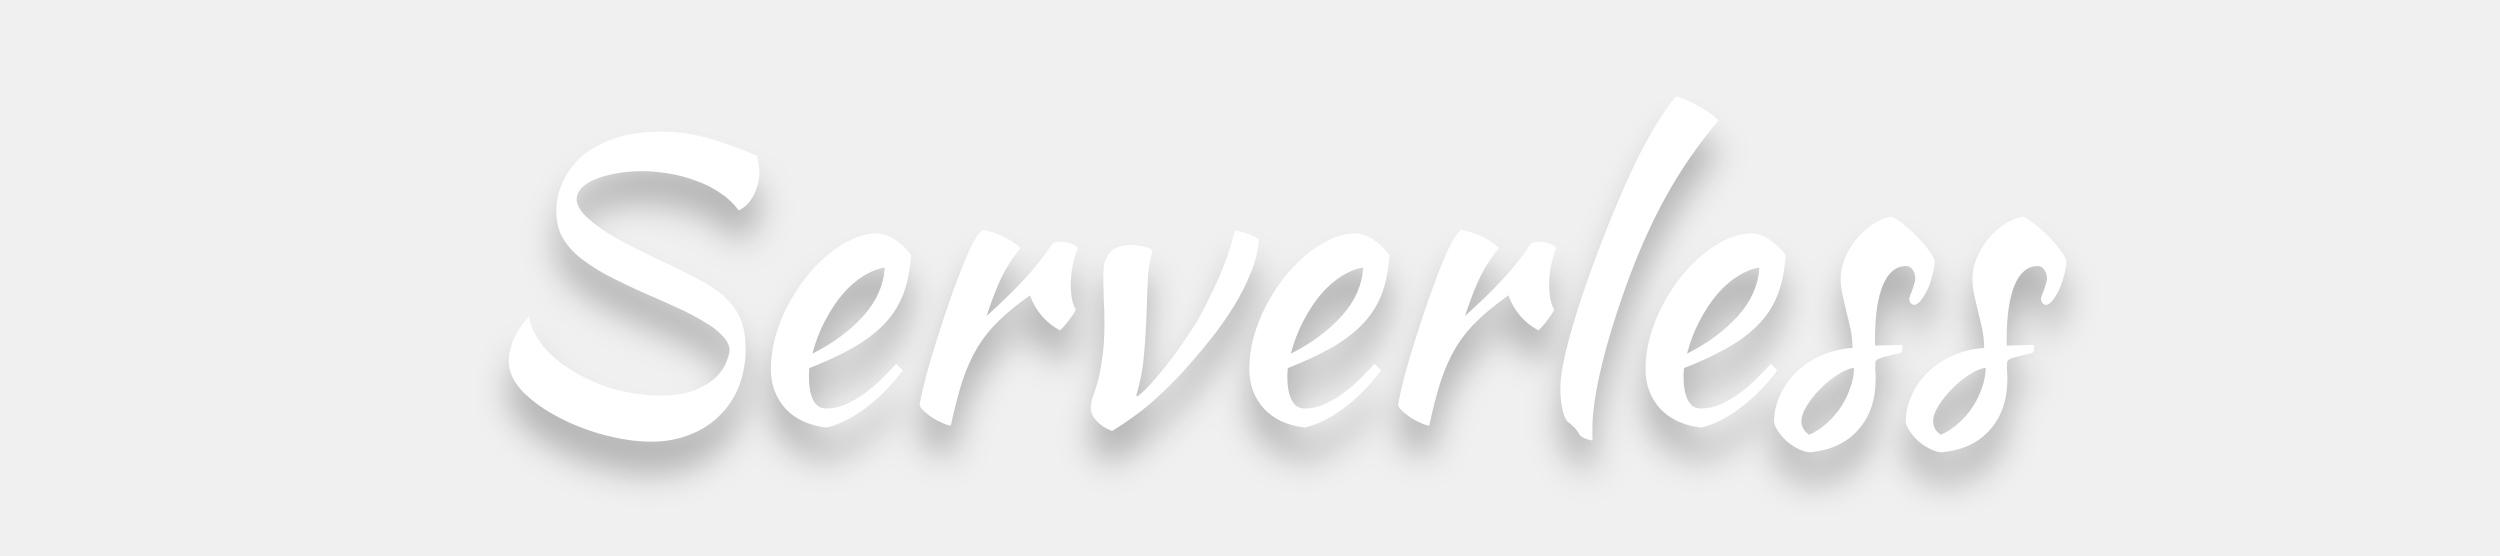
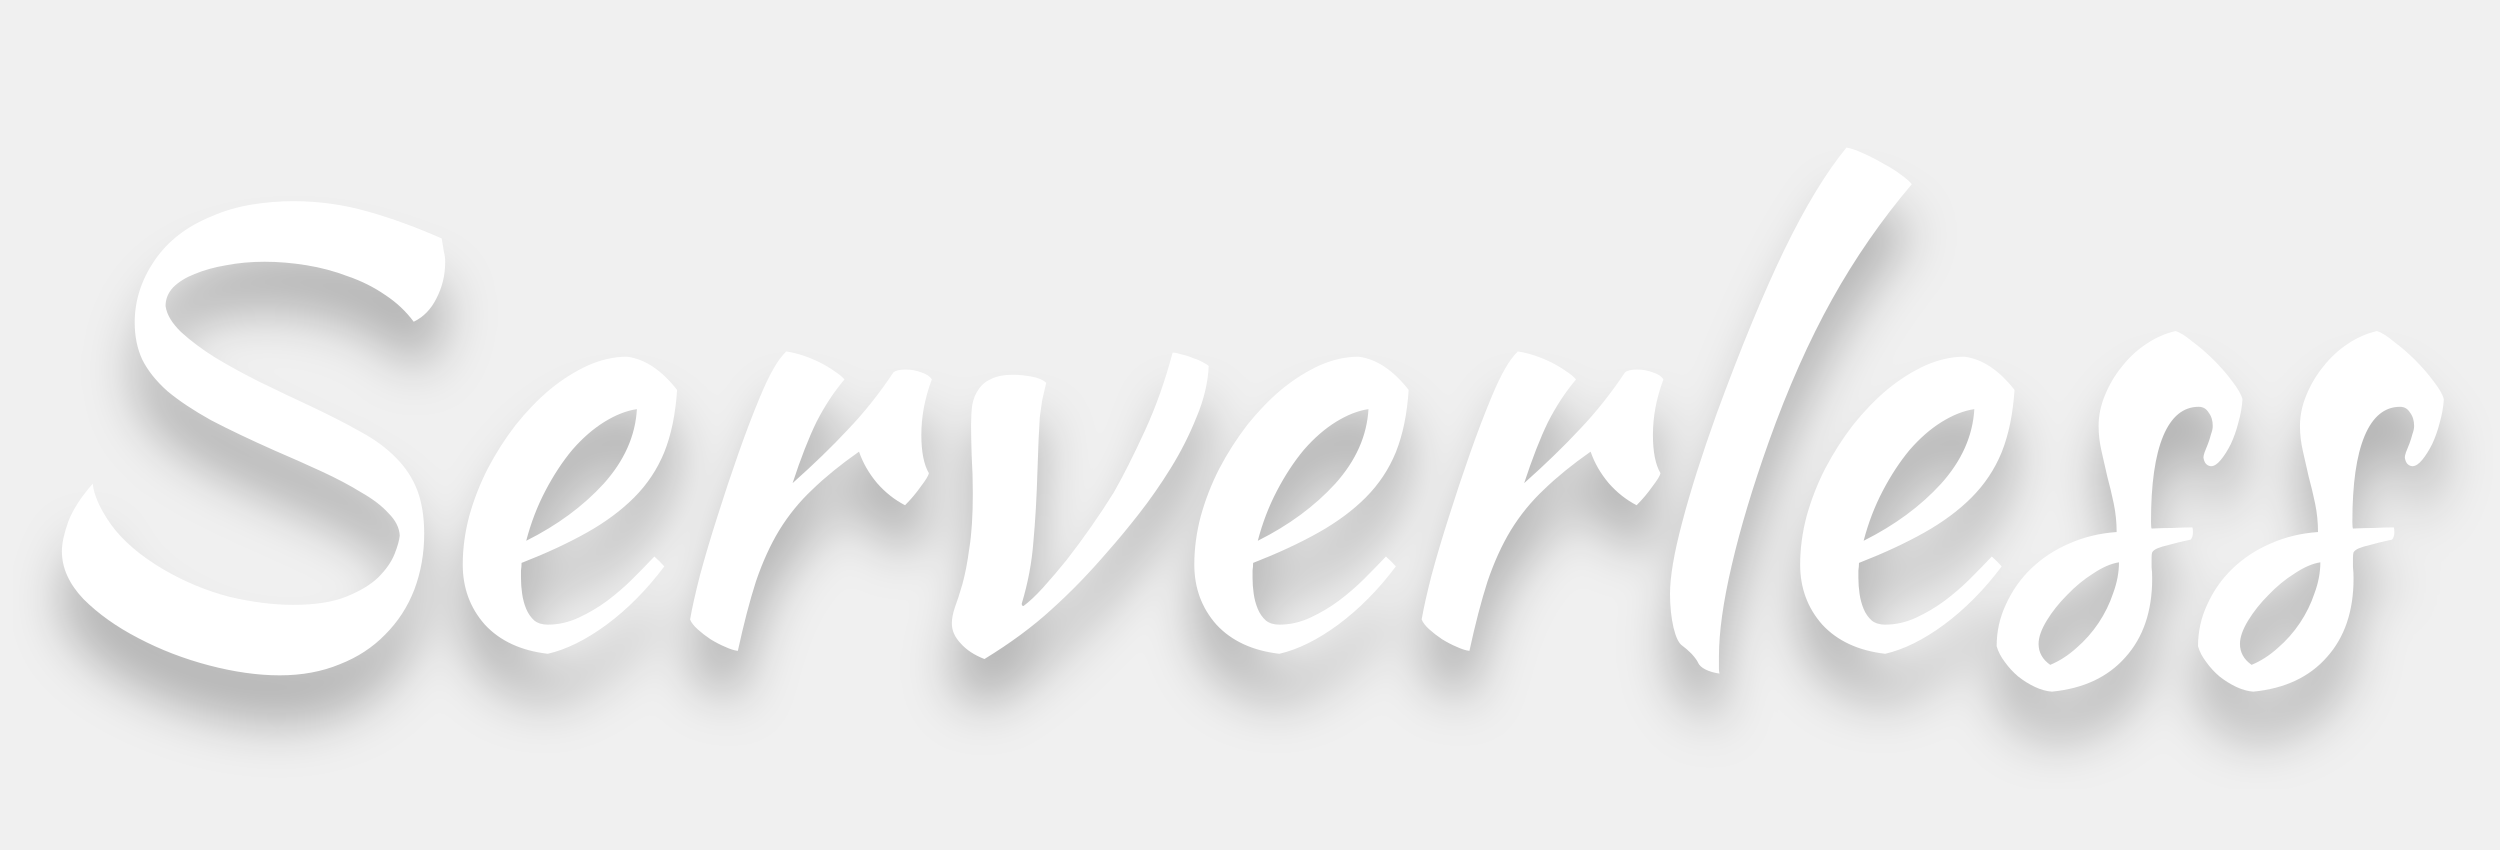
- <svg xmlns="http://www.w3.org/2000/svg" width="315" height="70" viewBox="0 0 315 70" fill="none">
+ <svg xmlns="http://www.w3.org/2000/svg" width="206" height="70" viewBox="0 0 206 70" fill="none">
  <g filter="url(#filter0_d)">
-     <path d="M95.394 19.648C95.49 20.192 95.554 20.576 95.586 20.8C95.65 20.992 95.682 21.264 95.682 21.616C95.682 22.672 95.442 23.664 94.962 24.592C94.514 25.488 93.89 26.128 93.09 26.512C92.45 25.648 91.666 24.912 90.738 24.304C89.81 23.664 88.786 23.152 87.666 22.768C86.578 22.352 85.442 22.048 84.258 21.856C83.074 21.664 81.922 21.568 80.802 21.568C79.682 21.568 78.626 21.664 77.634 21.856C76.674 22.016 75.81 22.256 75.042 22.576C74.306 22.864 73.714 23.232 73.266 23.68C72.85 24.128 72.642 24.64 72.642 25.216C72.738 25.92 73.17 26.64 73.938 27.376C74.706 28.08 75.65 28.784 76.77 29.488C77.89 30.16 79.122 30.832 80.466 31.504C81.842 32.176 83.186 32.816 84.498 33.424C86.13 34.192 87.538 34.912 88.722 35.584C89.906 36.224 90.882 36.944 91.65 37.744C92.418 38.512 92.994 39.392 93.378 40.384C93.762 41.376 93.954 42.576 93.954 43.984C93.954 45.616 93.682 47.152 93.138 48.592C92.594 50 91.794 51.232 90.738 52.288C89.714 53.344 88.466 54.16 86.994 54.736C85.522 55.344 83.874 55.648 82.05 55.648C80.258 55.648 78.322 55.376 76.242 54.832C74.162 54.288 72.21 53.536 70.386 52.576C68.594 51.648 67.09 50.576 65.874 49.36C64.69 48.112 64.098 46.8 64.098 45.424C64.098 44.784 64.274 43.968 64.626 42.976C65.01 41.984 65.682 40.944 66.642 39.856C66.738 40.816 67.25 41.952 68.178 43.264C69.138 44.576 70.562 45.792 72.45 46.912C74.21 47.936 76.018 48.688 77.874 49.168C79.762 49.616 81.522 49.84 83.154 49.84C84.946 49.84 86.402 49.616 87.522 49.168C88.642 48.72 89.522 48.192 90.162 47.584C90.802 46.944 91.25 46.304 91.506 45.664C91.762 45.024 91.906 44.512 91.938 44.128C91.906 43.488 91.602 42.88 91.026 42.304C90.482 41.696 89.73 41.12 88.77 40.576C87.842 40 86.754 39.424 85.506 38.848C84.258 38.272 82.962 37.696 81.618 37.12C79.602 36.224 77.858 35.392 76.386 34.624C74.946 33.824 73.746 33.024 72.786 32.224C71.858 31.392 71.17 30.528 70.722 29.632C70.306 28.736 70.098 27.712 70.098 26.56C70.098 24.768 70.642 23.072 71.73 21.472C72.818 19.872 74.386 18.656 76.434 17.824C77.458 17.376 78.546 17.056 79.698 16.864C80.882 16.672 82.034 16.576 83.154 16.576C85.266 16.576 87.33 16.864 89.346 17.44C91.362 18.016 93.378 18.752 95.394 19.648ZM114.793 32.128C114.665 34.112 114.313 35.824 113.737 37.264C113.161 38.672 112.329 39.92 111.241 41.008C110.185 42.064 108.889 43.024 107.353 43.888C105.817 44.752 104.025 45.584 101.977 46.384C101.977 46.576 101.961 46.784 101.929 47.008C101.929 47.2 101.929 47.408 101.929 47.632C101.929 48.048 101.961 48.48 102.025 48.928C102.089 49.376 102.201 49.792 102.361 50.176C102.521 50.56 102.745 50.88 103.033 51.136C103.321 51.36 103.689 51.472 104.137 51.472C105.001 51.472 105.849 51.28 106.681 50.896C107.513 50.512 108.297 50.048 109.033 49.504C109.801 48.928 110.505 48.32 111.145 47.68C111.817 47.008 112.409 46.4 112.921 45.856C113.241 46.144 113.513 46.416 113.737 46.672C112.297 48.592 110.713 50.192 108.985 51.472C107.289 52.72 105.673 53.52 104.137 53.872C101.929 53.616 100.201 52.816 98.953 51.472C97.737 50.096 97.129 48.448 97.129 46.528C97.129 45.216 97.305 43.888 97.657 42.544C98.041 41.168 98.553 39.856 99.193 38.608C99.865 37.328 100.633 36.128 101.497 35.008C102.393 33.888 103.337 32.912 104.329 32.08C105.353 31.248 106.393 30.592 107.449 30.112C108.537 29.632 109.609 29.392 110.665 29.392C112.137 29.584 113.513 30.496 114.793 32.128ZM111.481 33.712C110.617 33.84 109.721 34.192 108.793 34.768C107.865 35.344 106.985 36.112 106.153 37.072C105.353 38.032 104.617 39.152 103.945 40.432C103.273 41.712 102.745 43.088 102.361 44.56C104.921 43.28 107.049 41.712 108.745 39.856C110.441 37.968 111.353 35.92 111.481 33.712ZM115.863 51.04C116.023 50.112 116.295 48.896 116.679 47.392C117.095 45.856 117.575 44.24 118.119 42.544C118.663 40.816 119.239 39.088 119.847 37.36C120.455 35.632 121.047 34.08 121.623 32.704C122.039 31.712 122.407 30.944 122.727 30.4C123.047 29.824 123.399 29.344 123.783 28.96C124.231 29.024 124.695 29.136 125.175 29.296C125.655 29.456 126.119 29.648 126.567 29.872C127.015 30.096 127.415 30.336 127.767 30.592C128.119 30.816 128.391 31.04 128.583 31.264C127.719 32.288 126.951 33.456 126.279 34.768C125.639 36.08 124.983 37.76 124.311 39.808C126.039 38.272 127.559 36.8 128.871 35.392C130.215 33.984 131.463 32.416 132.615 30.688C132.807 30.528 133.143 30.448 133.623 30.448C134.071 30.448 134.503 30.528 134.919 30.688C135.335 30.816 135.623 31.008 135.783 31.264C135.207 32.8 134.919 34.32 134.919 35.824C134.919 37.232 135.127 38.288 135.543 38.992C135.511 39.184 135.287 39.552 134.871 40.096C134.487 40.64 134.055 41.152 133.575 41.632C132.711 41.184 131.943 40.576 131.271 39.808C130.599 39.008 130.103 38.144 129.783 37.216C128.279 38.272 126.999 39.312 125.943 40.336C124.887 41.328 123.975 42.448 123.207 43.696C122.471 44.912 121.831 46.32 121.287 47.92C120.775 49.52 120.279 51.424 119.799 53.632C119.511 53.6 119.159 53.488 118.743 53.296C118.359 53.136 117.959 52.928 117.543 52.672C117.159 52.416 116.807 52.144 116.487 51.856C116.167 51.568 115.959 51.296 115.863 51.04ZM139.015 35.008C139.015 34.432 139.047 33.888 139.111 33.376C139.207 32.864 139.383 32.432 139.639 32.08C139.895 31.696 140.247 31.408 140.695 31.216C141.143 30.992 141.735 30.88 142.471 30.88C142.919 30.88 143.415 30.928 143.959 31.024C144.535 31.12 144.951 31.296 145.207 31.552C145.079 32.096 144.967 32.576 144.871 32.992C144.807 33.408 144.743 33.872 144.679 34.384C144.647 34.864 144.615 35.456 144.583 36.16C144.551 36.832 144.519 37.712 144.487 38.8C144.423 40.976 144.311 42.928 144.151 44.656C144.023 46.352 143.703 48.048 143.191 49.744C143.191 49.872 143.239 49.936 143.335 49.936C143.815 49.584 144.359 49.072 144.967 48.4C145.575 47.728 146.215 46.976 146.887 46.144C147.559 45.28 148.231 44.368 148.903 43.408C149.575 42.448 150.199 41.504 150.775 40.576C151.543 39.232 152.391 37.552 153.319 35.536C154.247 33.52 155.015 31.36 155.623 29.056C155.815 29.056 156.055 29.104 156.343 29.2C156.663 29.264 156.967 29.36 157.255 29.488C157.575 29.584 157.847 29.696 158.071 29.824C158.327 29.952 158.503 30.064 158.599 30.16C158.535 31.536 158.199 32.944 157.591 34.384C157.015 35.824 156.311 37.216 155.479 38.56C154.647 39.904 153.767 41.168 152.839 42.352C151.911 43.536 151.063 44.56 150.295 45.424C148.759 47.216 147.207 48.816 145.639 50.224C144.103 51.632 142.263 52.992 140.119 54.304C139.287 53.984 138.631 53.552 138.151 53.008C137.671 52.496 137.431 51.952 137.431 51.376C137.431 50.992 137.511 50.56 137.671 50.08C137.863 49.568 138.071 48.928 138.295 48.16C138.519 47.36 138.711 46.368 138.871 45.184C139.063 44 139.159 42.496 139.159 40.672C139.159 39.616 139.127 38.56 139.063 37.504C139.031 36.416 139.015 35.584 139.015 35.008ZM175.074 32.128C174.946 34.112 174.594 35.824 174.018 37.264C173.442 38.672 172.61 39.92 171.522 41.008C170.466 42.064 169.17 43.024 167.634 43.888C166.098 44.752 164.306 45.584 162.258 46.384C162.258 46.576 162.242 46.784 162.21 47.008C162.21 47.2 162.21 47.408 162.21 47.632C162.21 48.048 162.242 48.48 162.306 48.928C162.37 49.376 162.482 49.792 162.642 50.176C162.802 50.56 163.026 50.88 163.314 51.136C163.602 51.36 163.97 51.472 164.418 51.472C165.282 51.472 166.13 51.28 166.962 50.896C167.794 50.512 168.578 50.048 169.314 49.504C170.082 48.928 170.786 48.32 171.426 47.68C172.098 47.008 172.69 46.4 173.202 45.856C173.522 46.144 173.794 46.416 174.018 46.672C172.578 48.592 170.994 50.192 169.266 51.472C167.57 52.72 165.954 53.52 164.418 53.872C162.21 53.616 160.482 52.816 159.234 51.472C158.018 50.096 157.41 48.448 157.41 46.528C157.41 45.216 157.586 43.888 157.938 42.544C158.322 41.168 158.834 39.856 159.474 38.608C160.146 37.328 160.914 36.128 161.778 35.008C162.674 33.888 163.618 32.912 164.61 32.08C165.634 31.248 166.674 30.592 167.73 30.112C168.818 29.632 169.89 29.392 170.946 29.392C172.418 29.584 173.794 30.496 175.074 32.128ZM171.762 33.712C170.898 33.84 170.002 34.192 169.074 34.768C168.146 35.344 167.266 36.112 166.434 37.072C165.634 38.032 164.898 39.152 164.226 40.432C163.554 41.712 163.026 43.088 162.642 44.56C165.202 43.28 167.33 41.712 169.026 39.856C170.722 37.968 171.634 35.92 171.762 33.712ZM176.145 51.04C176.305 50.112 176.577 48.896 176.961 47.392C177.377 45.856 177.857 44.24 178.401 42.544C178.945 40.816 179.521 39.088 180.129 37.36C180.737 35.632 181.329 34.08 181.905 32.704C182.321 31.712 182.689 30.944 183.009 30.4C183.329 29.824 183.681 29.344 184.065 28.96C184.513 29.024 184.977 29.136 185.457 29.296C185.937 29.456 186.401 29.648 186.849 29.872C187.297 30.096 187.697 30.336 188.049 30.592C188.401 30.816 188.673 31.04 188.865 31.264C188.001 32.288 187.233 33.456 186.561 34.768C185.921 36.08 185.265 37.76 184.593 39.808C186.321 38.272 187.841 36.8 189.153 35.392C190.497 33.984 191.745 32.416 192.897 30.688C193.089 30.528 193.425 30.448 193.905 30.448C194.353 30.448 194.785 30.528 195.201 30.688C195.617 30.816 195.905 31.008 196.065 31.264C195.489 32.8 195.201 34.32 195.201 35.824C195.201 37.232 195.409 38.288 195.825 38.992C195.793 39.184 195.569 39.552 195.153 40.096C194.769 40.64 194.337 41.152 193.857 41.632C192.993 41.184 192.225 40.576 191.553 39.808C190.881 39.008 190.385 38.144 190.065 37.216C188.561 38.272 187.281 39.312 186.225 40.336C185.169 41.328 184.257 42.448 183.489 43.696C182.753 44.912 182.113 46.32 181.569 47.92C181.057 49.52 180.561 51.424 180.081 53.632C179.793 53.6 179.441 53.488 179.025 53.296C178.641 53.136 178.241 52.928 177.825 52.672C177.441 52.416 177.089 52.144 176.769 51.856C176.449 51.568 176.241 51.296 176.145 51.04ZM196.608 48.928C196.608 47.52 196.944 45.552 197.616 43.024C198.288 40.464 199.232 37.488 200.448 34.096C202.432 28.688 204.288 24.192 206.016 20.608C207.776 16.992 209.488 14.176 211.152 12.16C211.536 12.224 212 12.384 212.544 12.64C213.12 12.896 213.68 13.184 214.224 13.504C214.768 13.792 215.248 14.096 215.664 14.416C216.112 14.736 216.4 14.992 216.528 15.184C214.032 18.128 211.84 21.296 209.952 24.688C208.064 28.08 206.336 31.968 204.768 36.352C203.424 40.128 202.4 43.536 201.696 46.576C200.992 49.584 200.64 52.096 200.64 54.112C200.64 54.656 200.64 54.992 200.64 55.12C200.64 55.248 200.656 55.376 200.688 55.504C200.24 55.44 199.856 55.328 199.536 55.168C199.216 55.008 199.008 54.816 198.912 54.592C198.848 54.432 198.672 54.192 198.384 53.872C198.096 53.584 197.84 53.36 197.616 53.2C197.328 53.008 197.088 52.512 196.896 51.712C196.704 50.88 196.608 49.952 196.608 48.928ZM224.996 32.128C224.868 34.112 224.516 35.824 223.94 37.264C223.364 38.672 222.532 39.92 221.444 41.008C220.388 42.064 219.092 43.024 217.556 43.888C216.02 44.752 214.228 45.584 212.18 46.384C212.18 46.576 212.164 46.784 212.132 47.008C212.132 47.2 212.132 47.408 212.132 47.632C212.132 48.048 212.164 48.48 212.228 48.928C212.292 49.376 212.404 49.792 212.564 50.176C212.724 50.56 212.948 50.88 213.236 51.136C213.524 51.36 213.892 51.472 214.34 51.472C215.204 51.472 216.052 51.28 216.884 50.896C217.716 50.512 218.5 50.048 219.236 49.504C220.004 48.928 220.708 48.32 221.348 47.68C222.02 47.008 222.612 46.4 223.124 45.856C223.444 46.144 223.716 46.416 223.94 46.672C222.5 48.592 220.916 50.192 219.188 51.472C217.492 52.72 215.876 53.52 214.34 53.872C212.132 53.616 210.404 52.816 209.156 51.472C207.94 50.096 207.332 48.448 207.332 46.528C207.332 45.216 207.508 43.888 207.86 42.544C208.244 41.168 208.756 39.856 209.396 38.608C210.068 37.328 210.836 36.128 211.7 35.008C212.596 33.888 213.54 32.912 214.532 32.08C215.556 31.248 216.596 30.592 217.652 30.112C218.74 29.632 219.812 29.392 220.868 29.392C222.34 29.584 223.716 30.496 224.996 32.128ZM221.684 33.712C220.82 33.84 219.924 34.192 218.996 34.768C218.068 35.344 217.188 36.112 216.356 37.072C215.556 38.032 214.82 39.152 214.148 40.432C213.476 41.712 212.948 43.088 212.564 44.56C215.124 43.28 217.252 41.712 218.948 39.856C220.644 37.968 221.556 35.92 221.684 33.712ZM243.779 32.896C243.747 33.504 243.635 34.144 243.443 34.816C243.283 35.456 243.075 36.048 242.819 36.592C242.563 37.104 242.291 37.536 242.003 37.888C241.715 38.24 241.443 38.416 241.187 38.416C240.835 38.384 240.627 38.144 240.563 37.696C240.563 37.6 240.595 37.456 240.659 37.264C240.755 37.04 240.851 36.8 240.947 36.544C241.043 36.288 241.123 36.032 241.187 35.776C241.283 35.52 241.331 35.296 241.331 35.104C241.331 34.656 241.219 34.288 240.995 34C240.803 33.68 240.531 33.52 240.179 33.52C238.899 33.52 237.923 34.32 237.251 35.92C236.579 37.52 236.243 39.872 236.243 42.976C236.243 43.296 236.259 43.488 236.291 43.552C236.963 43.52 237.555 43.504 238.067 43.504C238.611 43.472 239.139 43.456 239.651 43.456C239.683 43.52 239.699 43.648 239.699 43.84C239.699 44.128 239.635 44.336 239.507 44.464C238.771 44.624 238.179 44.768 237.731 44.896C237.315 44.992 236.995 45.088 236.771 45.184C236.547 45.28 236.403 45.392 236.339 45.52C236.307 45.616 236.291 45.76 236.291 45.952C236.291 46.208 236.291 46.464 236.291 46.72C236.323 46.976 236.339 47.296 236.339 47.68C236.339 50.368 235.603 52.528 234.131 54.16C232.691 55.792 230.675 56.736 228.083 56.992C227.635 56.96 227.171 56.832 226.691 56.608C226.211 56.384 225.747 56.096 225.299 55.744C224.883 55.392 224.515 54.992 224.195 54.544C223.875 54.128 223.651 53.696 223.523 53.248C223.523 52.032 223.779 50.88 224.291 49.792C224.803 48.672 225.491 47.696 226.355 46.864C227.251 46 228.291 45.312 229.475 44.8C230.691 44.256 232.003 43.936 233.411 43.84C233.411 43.04 233.331 42.256 233.171 41.488C233.011 40.72 232.835 39.984 232.643 39.28C232.483 38.544 232.323 37.84 232.163 37.168C232.003 36.464 231.923 35.776 231.923 35.104C231.923 34.24 232.099 33.392 232.451 32.56C232.803 31.696 233.267 30.912 233.843 30.208C234.419 29.472 235.091 28.848 235.859 28.336C236.627 27.824 237.427 27.472 238.259 27.28C238.611 27.376 239.075 27.664 239.651 28.144C240.259 28.592 240.851 29.104 241.427 29.68C242.003 30.256 242.515 30.848 242.963 31.456C243.411 32.032 243.683 32.512 243.779 32.896ZM227.939 54.784C228.707 54.464 229.427 54 230.099 53.392C230.803 52.784 231.411 52.096 231.923 51.328C232.435 50.56 232.835 49.744 233.123 48.88C233.443 48.016 233.603 47.168 233.603 46.336C232.963 46.432 232.259 46.736 231.491 47.248C230.723 47.728 230.003 48.32 229.331 49.024C228.659 49.696 228.099 50.4 227.651 51.136C227.203 51.872 226.979 52.512 226.979 53.056C226.979 53.76 227.299 54.336 227.939 54.784ZM260.372 32.896C260.34 33.504 260.228 34.144 260.036 34.816C259.876 35.456 259.668 36.048 259.412 36.592C259.156 37.104 258.884 37.536 258.596 37.888C258.308 38.24 258.036 38.416 257.78 38.416C257.428 38.384 257.22 38.144 257.156 37.696C257.156 37.6 257.188 37.456 257.252 37.264C257.348 37.04 257.444 36.8 257.54 36.544C257.636 36.288 257.716 36.032 257.78 35.776C257.876 35.52 257.924 35.296 257.924 35.104C257.924 34.656 257.812 34.288 257.588 34C257.396 33.68 257.124 33.52 256.772 33.52C255.492 33.52 254.516 34.32 253.844 35.92C253.172 37.52 252.836 39.872 252.836 42.976C252.836 43.296 252.852 43.488 252.884 43.552C253.556 43.52 254.148 43.504 254.66 43.504C255.204 43.472 255.732 43.456 256.244 43.456C256.276 43.52 256.292 43.648 256.292 43.84C256.292 44.128 256.228 44.336 256.1 44.464C255.364 44.624 254.772 44.768 254.324 44.896C253.908 44.992 253.588 45.088 253.364 45.184C253.14 45.28 252.996 45.392 252.932 45.52C252.9 45.616 252.884 45.76 252.884 45.952C252.884 46.208 252.884 46.464 252.884 46.72C252.916 46.976 252.932 47.296 252.932 47.68C252.932 50.368 252.196 52.528 250.724 54.16C249.284 55.792 247.268 56.736 244.676 56.992C244.228 56.96 243.764 56.832 243.284 56.608C242.804 56.384 242.34 56.096 241.892 55.744C241.476 55.392 241.108 54.992 240.788 54.544C240.468 54.128 240.244 53.696 240.116 53.248C240.116 52.032 240.372 50.88 240.884 49.792C241.396 48.672 242.084 47.696 242.948 46.864C243.844 46 244.884 45.312 246.068 44.8C247.284 44.256 248.596 43.936 250.004 43.84C250.004 43.04 249.924 42.256 249.764 41.488C249.604 40.72 249.428 39.984 249.236 39.28C249.076 38.544 248.916 37.84 248.756 37.168C248.596 36.464 248.516 35.776 248.516 35.104C248.516 34.24 248.692 33.392 249.044 32.56C249.396 31.696 249.86 30.912 250.436 30.208C251.012 29.472 251.684 28.848 252.452 28.336C253.22 27.824 254.02 27.472 254.852 27.28C255.204 27.376 255.668 27.664 256.244 28.144C256.852 28.592 257.444 29.104 258.02 29.68C258.596 30.256 259.108 30.848 259.556 31.456C260.004 32.032 260.276 32.512 260.372 32.896ZM244.532 54.784C245.3 54.464 246.02 54 246.692 53.392C247.396 52.784 248.004 52.096 248.516 51.328C249.028 50.56 249.428 49.744 249.716 48.88C250.036 48.016 250.196 47.168 250.196 46.336C249.556 46.432 248.852 46.736 248.084 47.248C247.316 47.728 246.596 48.32 245.924 49.024C245.252 49.696 244.692 50.4 244.244 51.136C243.796 51.872 243.572 52.512 243.572 53.056C243.572 53.76 243.892 54.336 244.532 54.784Z" fill="white" />
+     <path d="M36.394 19.648C36.49 20.192 36.554 20.576 36.586 20.8C36.65 20.992 36.682 21.264 36.682 21.616C36.682 22.672 36.442 23.664 35.962 24.592C35.514 25.488 34.89 26.128 34.09 26.512C33.45 25.648 32.666 24.912 31.738 24.304C30.81 23.664 29.786 23.152 28.666 22.768C27.578 22.352 26.442 22.048 25.258 21.856C24.074 21.664 22.922 21.568 21.802 21.568C20.682 21.568 19.626 21.664 18.634 21.856C17.674 22.016 16.81 22.256 16.042 22.576C15.306 22.864 14.714 23.232 14.266 23.68C13.85 24.128 13.642 24.64 13.642 25.216C13.738 25.92 14.17 26.64 14.938 27.376C15.706 28.08 16.65 28.784 17.77 29.488C18.89 30.16 20.122 30.832 21.466 31.504C22.842 32.176 24.186 32.816 25.498 33.424C27.13 34.192 28.538 34.912 29.722 35.584C30.906 36.224 31.882 36.944 32.65 37.744C33.418 38.512 33.994 39.392 34.378 40.384C34.762 41.376 34.954 42.576 34.954 43.984C34.954 45.616 34.682 47.152 34.138 48.592C33.594 50 32.794 51.232 31.738 52.288C30.714 53.344 29.466 54.16 27.994 54.736C26.522 55.344 24.874 55.648 23.05 55.648C21.258 55.648 19.322 55.376 17.242 54.832C15.162 54.288 13.21 53.536 11.386 52.576C9.594 51.648 8.09 50.576 6.874 49.36C5.69 48.112 5.098 46.8 5.098 45.424C5.098 44.784 5.274 43.968 5.626 42.976C6.01 41.984 6.682 40.944 7.642 39.856C7.738 40.816 8.25 41.952 9.178 43.264C10.138 44.576 11.562 45.792 13.45 46.912C15.21 47.936 17.018 48.688 18.874 49.168C20.762 49.616 22.522 49.84 24.154 49.84C25.946 49.84 27.402 49.616 28.522 49.168C29.642 48.72 30.522 48.192 31.162 47.584C31.802 46.944 32.25 46.304 32.506 45.664C32.762 45.024 32.906 44.512 32.938 44.128C32.906 43.488 32.602 42.88 32.026 42.304C31.482 41.696 30.73 41.12 29.77 40.576C28.842 40 27.754 39.424 26.506 38.848C25.258 38.272 23.962 37.696 22.618 37.12C20.602 36.224 18.858 35.392 17.386 34.624C15.946 33.824 14.746 33.024 13.786 32.224C12.858 31.392 12.17 30.528 11.722 29.632C11.306 28.736 11.098 27.712 11.098 26.56C11.098 24.768 11.642 23.072 12.73 21.472C13.818 19.872 15.386 18.656 17.434 17.824C18.458 17.376 19.546 17.056 20.698 16.864C21.882 16.672 23.034 16.576 24.154 16.576C26.266 16.576 28.33 16.864 30.346 17.44C32.362 18.016 34.378 18.752 36.394 19.648ZM55.793 32.128C55.665 34.112 55.313 35.824 54.737 37.264C54.161 38.672 53.329 39.92 52.241 41.008C51.185 42.064 49.889 43.024 48.353 43.888C46.817 44.752 45.025 45.584 42.977 46.384C42.977 46.576 42.961 46.784 42.929 47.008C42.929 47.2 42.929 47.408 42.929 47.632C42.929 48.048 42.961 48.48 43.025 48.928C43.089 49.376 43.201 49.792 43.361 50.176C43.521 50.56 43.745 50.88 44.033 51.136C44.321 51.36 44.689 51.472 45.137 51.472C46.001 51.472 46.849 51.28 47.681 50.896C48.513 50.512 49.297 50.048 50.033 49.504C50.801 48.928 51.505 48.32 52.145 47.68C52.817 47.008 53.409 46.4 53.921 45.856C54.241 46.144 54.513 46.416 54.737 46.672C53.297 48.592 51.713 50.192 49.985 51.472C48.289 52.72 46.673 53.52 45.137 53.872C42.929 53.616 41.201 52.816 39.953 51.472C38.737 50.096 38.129 48.448 38.129 46.528C38.129 45.216 38.305 43.888 38.657 42.544C39.041 41.168 39.553 39.856 40.193 38.608C40.865 37.328 41.633 36.128 42.497 35.008C43.393 33.888 44.337 32.912 45.329 32.08C46.353 31.248 47.393 30.592 48.449 30.112C49.537 29.632 50.609 29.392 51.665 29.392C53.137 29.584 54.513 30.496 55.793 32.128ZM52.481 33.712C51.617 33.84 50.721 34.192 49.793 34.768C48.865 35.344 47.985 36.112 47.153 37.072C46.353 38.032 45.617 39.152 44.945 40.432C44.273 41.712 43.745 43.088 43.361 44.56C45.921 43.28 48.049 41.712 49.745 39.856C51.441 37.968 52.353 35.92 52.481 33.712ZM56.863 51.04C57.023 50.112 57.295 48.896 57.679 47.392C58.095 45.856 58.575 44.24 59.119 42.544C59.663 40.816 60.239 39.088 60.847 37.36C61.455 35.632 62.047 34.08 62.623 32.704C63.039 31.712 63.407 30.944 63.727 30.4C64.047 29.824 64.399 29.344 64.783 28.96C65.231 29.024 65.695 29.136 66.175 29.296C66.655 29.456 67.119 29.648 67.567 29.872C68.015 30.096 68.415 30.336 68.767 30.592C69.119 30.816 69.391 31.04 69.583 31.264C68.719 32.288 67.951 33.456 67.279 34.768C66.639 36.08 65.983 37.76 65.311 39.808C67.039 38.272 68.559 36.8 69.871 35.392C71.215 33.984 72.463 32.416 73.615 30.688C73.807 30.528 74.143 30.448 74.623 30.448C75.071 30.448 75.503 30.528 75.919 30.688C76.335 30.816 76.623 31.008 76.783 31.264C76.207 32.8 75.919 34.32 75.919 35.824C75.919 37.232 76.127 38.288 76.543 38.992C76.511 39.184 76.287 39.552 75.871 40.096C75.487 40.64 75.055 41.152 74.575 41.632C73.711 41.184 72.943 40.576 72.271 39.808C71.599 39.008 71.103 38.144 70.783 37.216C69.279 38.272 67.999 39.312 66.943 40.336C65.887 41.328 64.975 42.448 64.207 43.696C63.471 44.912 62.831 46.32 62.287 47.92C61.775 49.52 61.279 51.424 60.799 53.632C60.511 53.6 60.159 53.488 59.743 53.296C59.359 53.136 58.959 52.928 58.543 52.672C58.159 52.416 57.807 52.144 57.487 51.856C57.167 51.568 56.959 51.296 56.863 51.04ZM80.015 35.008C80.015 34.432 80.047 33.888 80.111 33.376C80.207 32.864 80.383 32.432 80.639 32.08C80.895 31.696 81.247 31.408 81.695 31.216C82.143 30.992 82.735 30.88 83.471 30.88C83.919 30.88 84.415 30.928 84.959 31.024C85.535 31.12 85.951 31.296 86.207 31.552C86.079 32.096 85.967 32.576 85.871 32.992C85.807 33.408 85.743 33.872 85.679 34.384C85.647 34.864 85.615 35.456 85.583 36.16C85.551 36.832 85.519 37.712 85.487 38.8C85.423 40.976 85.311 42.928 85.151 44.656C85.023 46.352 84.703 48.048 84.191 49.744C84.191 49.872 84.239 49.936 84.335 49.936C84.815 49.584 85.359 49.072 85.967 48.4C86.575 47.728 87.215 46.976 87.887 46.144C88.559 45.28 89.231 44.368 89.903 43.408C90.575 42.448 91.199 41.504 91.775 40.576C92.543 39.232 93.391 37.552 94.319 35.536C95.247 33.52 96.015 31.36 96.623 29.056C96.815 29.056 97.055 29.104 97.343 29.2C97.663 29.264 97.967 29.36 98.255 29.488C98.575 29.584 98.847 29.696 99.071 29.824C99.327 29.952 99.503 30.064 99.599 30.16C99.535 31.536 99.199 32.944 98.591 34.384C98.015 35.824 97.311 37.216 96.479 38.56C95.647 39.904 94.767 41.168 93.839 42.352C92.911 43.536 92.063 44.56 91.295 45.424C89.759 47.216 88.207 48.816 86.639 50.224C85.103 51.632 83.263 52.992 81.119 54.304C80.287 53.984 79.631 53.552 79.151 53.008C78.671 52.496 78.431 51.952 78.431 51.376C78.431 50.992 78.511 50.56 78.671 50.08C78.863 49.568 79.071 48.928 79.295 48.16C79.519 47.36 79.711 46.368 79.871 45.184C80.063 44 80.159 42.496 80.159 40.672C80.159 39.616 80.127 38.56 80.063 37.504C80.031 36.416 80.015 35.584 80.015 35.008ZM116.074 32.128C115.946 34.112 115.594 35.824 115.018 37.264C114.442 38.672 113.61 39.92 112.522 41.008C111.466 42.064 110.17 43.024 108.634 43.888C107.098 44.752 105.306 45.584 103.258 46.384C103.258 46.576 103.242 46.784 103.21 47.008C103.21 47.2 103.21 47.408 103.21 47.632C103.21 48.048 103.242 48.48 103.306 48.928C103.37 49.376 103.482 49.792 103.642 50.176C103.802 50.56 104.026 50.88 104.314 51.136C104.602 51.36 104.97 51.472 105.418 51.472C106.282 51.472 107.13 51.28 107.962 50.896C108.794 50.512 109.578 50.048 110.314 49.504C111.082 48.928 111.786 48.32 112.426 47.68C113.098 47.008 113.69 46.4 114.202 45.856C114.522 46.144 114.794 46.416 115.018 46.672C113.578 48.592 111.994 50.192 110.266 51.472C108.57 52.72 106.954 53.52 105.418 53.872C103.21 53.616 101.482 52.816 100.234 51.472C99.018 50.096 98.41 48.448 98.41 46.528C98.41 45.216 98.586 43.888 98.938 42.544C99.322 41.168 99.834 39.856 100.474 38.608C101.146 37.328 101.914 36.128 102.778 35.008C103.674 33.888 104.618 32.912 105.61 32.08C106.634 31.248 107.674 30.592 108.73 30.112C109.818 29.632 110.89 29.392 111.946 29.392C113.418 29.584 114.794 30.496 116.074 32.128ZM112.762 33.712C111.898 33.84 111.002 34.192 110.074 34.768C109.146 35.344 108.266 36.112 107.434 37.072C106.634 38.032 105.898 39.152 105.226 40.432C104.554 41.712 104.026 43.088 103.642 44.56C106.202 43.28 108.33 41.712 110.026 39.856C111.722 37.968 112.634 35.92 112.762 33.712ZM117.145 51.04C117.305 50.112 117.577 48.896 117.961 47.392C118.377 45.856 118.857 44.24 119.401 42.544C119.945 40.816 120.521 39.088 121.129 37.36C121.737 35.632 122.329 34.08 122.905 32.704C123.321 31.712 123.689 30.944 124.009 30.4C124.329 29.824 124.681 29.344 125.065 28.96C125.513 29.024 125.977 29.136 126.457 29.296C126.937 29.456 127.401 29.648 127.849 29.872C128.297 30.096 128.697 30.336 129.049 30.592C129.401 30.816 129.673 31.04 129.865 31.264C129.001 32.288 128.233 33.456 127.561 34.768C126.921 36.08 126.265 37.76 125.593 39.808C127.321 38.272 128.841 36.8 130.153 35.392C131.497 33.984 132.745 32.416 133.897 30.688C134.089 30.528 134.425 30.448 134.905 30.448C135.353 30.448 135.785 30.528 136.201 30.688C136.617 30.816 136.905 31.008 137.065 31.264C136.489 32.8 136.201 34.32 136.201 35.824C136.201 37.232 136.409 38.288 136.825 38.992C136.793 39.184 136.569 39.552 136.153 40.096C135.769 40.64 135.337 41.152 134.857 41.632C133.993 41.184 133.225 40.576 132.553 39.808C131.881 39.008 131.385 38.144 131.065 37.216C129.561 38.272 128.281 39.312 127.225 40.336C126.169 41.328 125.257 42.448 124.489 43.696C123.753 44.912 123.113 46.32 122.569 47.92C122.057 49.52 121.561 51.424 121.081 53.632C120.793 53.6 120.441 53.488 120.025 53.296C119.641 53.136 119.241 52.928 118.825 52.672C118.441 52.416 118.089 52.144 117.769 51.856C117.449 51.568 117.241 51.296 117.145 51.04ZM137.608 48.928C137.608 47.52 137.944 45.552 138.616 43.024C139.288 40.464 140.232 37.488 141.448 34.096C143.432 28.688 145.288 24.192 147.016 20.608C148.776 16.992 150.488 14.176 152.152 12.16C152.536 12.224 153 12.384 153.544 12.64C154.12 12.896 154.68 13.184 155.224 13.504C155.768 13.792 156.248 14.096 156.664 14.416C157.112 14.736 157.4 14.992 157.528 15.184C155.032 18.128 152.84 21.296 150.952 24.688C149.064 28.08 147.336 31.968 145.768 36.352C144.424 40.128 143.4 43.536 142.696 46.576C141.992 49.584 141.64 52.096 141.64 54.112C141.64 54.656 141.64 54.992 141.64 55.12C141.64 55.248 141.656 55.376 141.688 55.504C141.24 55.44 140.856 55.328 140.536 55.168C140.216 55.008 140.008 54.816 139.912 54.592C139.848 54.432 139.672 54.192 139.384 53.872C139.096 53.584 138.84 53.36 138.616 53.2C138.328 53.008 138.088 52.512 137.896 51.712C137.704 50.88 137.608 49.952 137.608 48.928ZM165.996 32.128C165.868 34.112 165.516 35.824 164.94 37.264C164.364 38.672 163.532 39.92 162.444 41.008C161.388 42.064 160.092 43.024 158.556 43.888C157.02 44.752 155.228 45.584 153.18 46.384C153.18 46.576 153.164 46.784 153.132 47.008C153.132 47.2 153.132 47.408 153.132 47.632C153.132 48.048 153.164 48.48 153.228 48.928C153.292 49.376 153.404 49.792 153.564 50.176C153.724 50.56 153.948 50.88 154.236 51.136C154.524 51.36 154.892 51.472 155.34 51.472C156.204 51.472 157.052 51.28 157.884 50.896C158.716 50.512 159.5 50.048 160.236 49.504C161.004 48.928 161.708 48.32 162.348 47.68C163.02 47.008 163.612 46.4 164.124 45.856C164.444 46.144 164.716 46.416 164.94 46.672C163.5 48.592 161.916 50.192 160.188 51.472C158.492 52.72 156.876 53.52 155.34 53.872C153.132 53.616 151.404 52.816 150.156 51.472C148.94 50.096 148.332 48.448 148.332 46.528C148.332 45.216 148.508 43.888 148.86 42.544C149.244 41.168 149.756 39.856 150.396 38.608C151.068 37.328 151.836 36.128 152.7 35.008C153.596 33.888 154.54 32.912 155.532 32.08C156.556 31.248 157.596 30.592 158.652 30.112C159.74 29.632 160.812 29.392 161.868 29.392C163.34 29.584 164.716 30.496 165.996 32.128ZM162.684 33.712C161.82 33.84 160.924 34.192 159.996 34.768C159.068 35.344 158.188 36.112 157.356 37.072C156.556 38.032 155.82 39.152 155.148 40.432C154.476 41.712 153.948 43.088 153.564 44.56C156.124 43.28 158.252 41.712 159.948 39.856C161.644 37.968 162.556 35.92 162.684 33.712ZM184.779 32.896C184.747 33.504 184.635 34.144 184.443 34.816C184.283 35.456 184.075 36.048 183.819 36.592C183.563 37.104 183.291 37.536 183.003 37.888C182.715 38.24 182.443 38.416 182.187 38.416C181.835 38.384 181.627 38.144 181.563 37.696C181.563 37.6 181.595 37.456 181.659 37.264C181.755 37.04 181.851 36.8 181.947 36.544C182.043 36.288 182.123 36.032 182.187 35.776C182.283 35.52 182.331 35.296 182.331 35.104C182.331 34.656 182.219 34.288 181.995 34C181.803 33.68 181.531 33.52 181.179 33.52C179.899 33.52 178.923 34.32 178.251 35.92C177.579 37.52 177.243 39.872 177.243 42.976C177.243 43.296 177.259 43.488 177.291 43.552C177.963 43.52 178.555 43.504 179.067 43.504C179.611 43.472 180.139 43.456 180.651 43.456C180.683 43.52 180.699 43.648 180.699 43.84C180.699 44.128 180.635 44.336 180.507 44.464C179.771 44.624 179.179 44.768 178.731 44.896C178.315 44.992 177.995 45.088 177.771 45.184C177.547 45.28 177.403 45.392 177.339 45.52C177.307 45.616 177.291 45.76 177.291 45.952C177.291 46.208 177.291 46.464 177.291 46.72C177.323 46.976 177.339 47.296 177.339 47.68C177.339 50.368 176.603 52.528 175.131 54.16C173.691 55.792 171.675 56.736 169.083 56.992C168.635 56.96 168.171 56.832 167.691 56.608C167.211 56.384 166.747 56.096 166.299 55.744C165.883 55.392 165.515 54.992 165.195 54.544C164.875 54.128 164.651 53.696 164.523 53.248C164.523 52.032 164.779 50.88 165.291 49.792C165.803 48.672 166.491 47.696 167.355 46.864C168.251 46 169.291 45.312 170.475 44.8C171.691 44.256 173.003 43.936 174.411 43.84C174.411 43.04 174.331 42.256 174.171 41.488C174.011 40.72 173.835 39.984 173.643 39.28C173.483 38.544 173.323 37.84 173.163 37.168C173.003 36.464 172.923 35.776 172.923 35.104C172.923 34.24 173.099 33.392 173.451 32.56C173.803 31.696 174.267 30.912 174.843 30.208C175.419 29.472 176.091 28.848 176.859 28.336C177.627 27.824 178.427 27.472 179.259 27.28C179.611 27.376 180.075 27.664 180.651 28.144C181.259 28.592 181.851 29.104 182.427 29.68C183.003 30.256 183.515 30.848 183.963 31.456C184.411 32.032 184.683 32.512 184.779 32.896ZM168.939 54.784C169.707 54.464 170.427 54 171.099 53.392C171.803 52.784 172.411 52.096 172.923 51.328C173.435 50.56 173.835 49.744 174.123 48.88C174.443 48.016 174.603 47.168 174.603 46.336C173.963 46.432 173.259 46.736 172.491 47.248C171.723 47.728 171.003 48.32 170.331 49.024C169.659 49.696 169.099 50.4 168.651 51.136C168.203 51.872 167.979 52.512 167.979 53.056C167.979 53.76 168.299 54.336 168.939 54.784ZM201.372 32.896C201.34 33.504 201.228 34.144 201.036 34.816C200.876 35.456 200.668 36.048 200.412 36.592C200.156 37.104 199.884 37.536 199.596 37.888C199.308 38.24 199.036 38.416 198.78 38.416C198.428 38.384 198.22 38.144 198.156 37.696C198.156 37.6 198.188 37.456 198.252 37.264C198.348 37.04 198.444 36.8 198.54 36.544C198.636 36.288 198.716 36.032 198.78 35.776C198.876 35.52 198.924 35.296 198.924 35.104C198.924 34.656 198.812 34.288 198.588 34C198.396 33.68 198.124 33.52 197.772 33.52C196.492 33.52 195.516 34.32 194.844 35.92C194.172 37.52 193.836 39.872 193.836 42.976C193.836 43.296 193.852 43.488 193.884 43.552C194.556 43.52 195.148 43.504 195.66 43.504C196.204 43.472 196.732 43.456 197.244 43.456C197.276 43.52 197.292 43.648 197.292 43.84C197.292 44.128 197.228 44.336 197.1 44.464C196.364 44.624 195.772 44.768 195.324 44.896C194.908 44.992 194.588 45.088 194.364 45.184C194.14 45.28 193.996 45.392 193.932 45.52C193.9 45.616 193.884 45.76 193.884 45.952C193.884 46.208 193.884 46.464 193.884 46.72C193.916 46.976 193.932 47.296 193.932 47.68C193.932 50.368 193.196 52.528 191.724 54.16C190.284 55.792 188.268 56.736 185.676 56.992C185.228 56.96 184.764 56.832 184.284 56.608C183.804 56.384 183.34 56.096 182.892 55.744C182.476 55.392 182.108 54.992 181.788 54.544C181.468 54.128 181.244 53.696 181.116 53.248C181.116 52.032 181.372 50.88 181.884 49.792C182.396 48.672 183.084 47.696 183.948 46.864C184.844 46 185.884 45.312 187.068 44.8C188.284 44.256 189.596 43.936 191.004 43.84C191.004 43.04 190.924 42.256 190.764 41.488C190.604 40.72 190.428 39.984 190.236 39.28C190.076 38.544 189.916 37.84 189.756 37.168C189.596 36.464 189.516 35.776 189.516 35.104C189.516 34.24 189.692 33.392 190.044 32.56C190.396 31.696 190.86 30.912 191.436 30.208C192.012 29.472 192.684 28.848 193.452 28.336C194.22 27.824 195.02 27.472 195.852 27.28C196.204 27.376 196.668 27.664 197.244 28.144C197.852 28.592 198.444 29.104 199.02 29.68C199.596 30.256 200.108 30.848 200.556 31.456C201.004 32.032 201.276 32.512 201.372 32.896ZM185.532 54.784C186.3 54.464 187.02 54 187.692 53.392C188.396 52.784 189.004 52.096 189.516 51.328C190.028 50.56 190.428 49.744 190.716 48.88C191.036 48.016 191.196 47.168 191.196 46.336C190.556 46.432 189.852 46.736 189.084 47.248C188.316 47.728 187.596 48.32 186.924 49.024C186.252 49.696 185.692 50.4 185.244 51.136C184.796 51.872 184.572 52.512 184.572 53.056C184.572 53.76 184.892 54.336 185.532 54.784Z" fill="white" />
  </g>
  <defs>
-     <filter id="filter0_d" x="60.098" y="12.16" width="204.274" height="52.832" filterUnits="userSpaceOnUse" color-interpolation-filters="sRGB">
+     <filter id="filter0_d" x="1.098" y="12.16" width="204.274" height="52.832" filterUnits="userSpaceOnUse" color-interpolation-filters="sRGB">
      <feFlood flood-opacity="0" result="BackgroundImageFix" />
      <feColorMatrix in="SourceAlpha" type="matrix" values="0 0 0 0 0 0 0 0 0 0 0 0 0 0 0 0 0 0 127 0" />
      <feOffset dy="4" />
      <feGaussianBlur stdDeviation="2" />
      <feColorMatrix type="matrix" values="0 0 0 0 0 0 0 0 0 0 0 0 0 0 0 0 0 0 0.25 0" />
      <feBlend mode="normal" in2="BackgroundImageFix" result="effect1_dropShadow" />
      <feBlend mode="normal" in="SourceGraphic" in2="effect1_dropShadow" result="shape" />
    </filter>
  </defs>
</svg>
